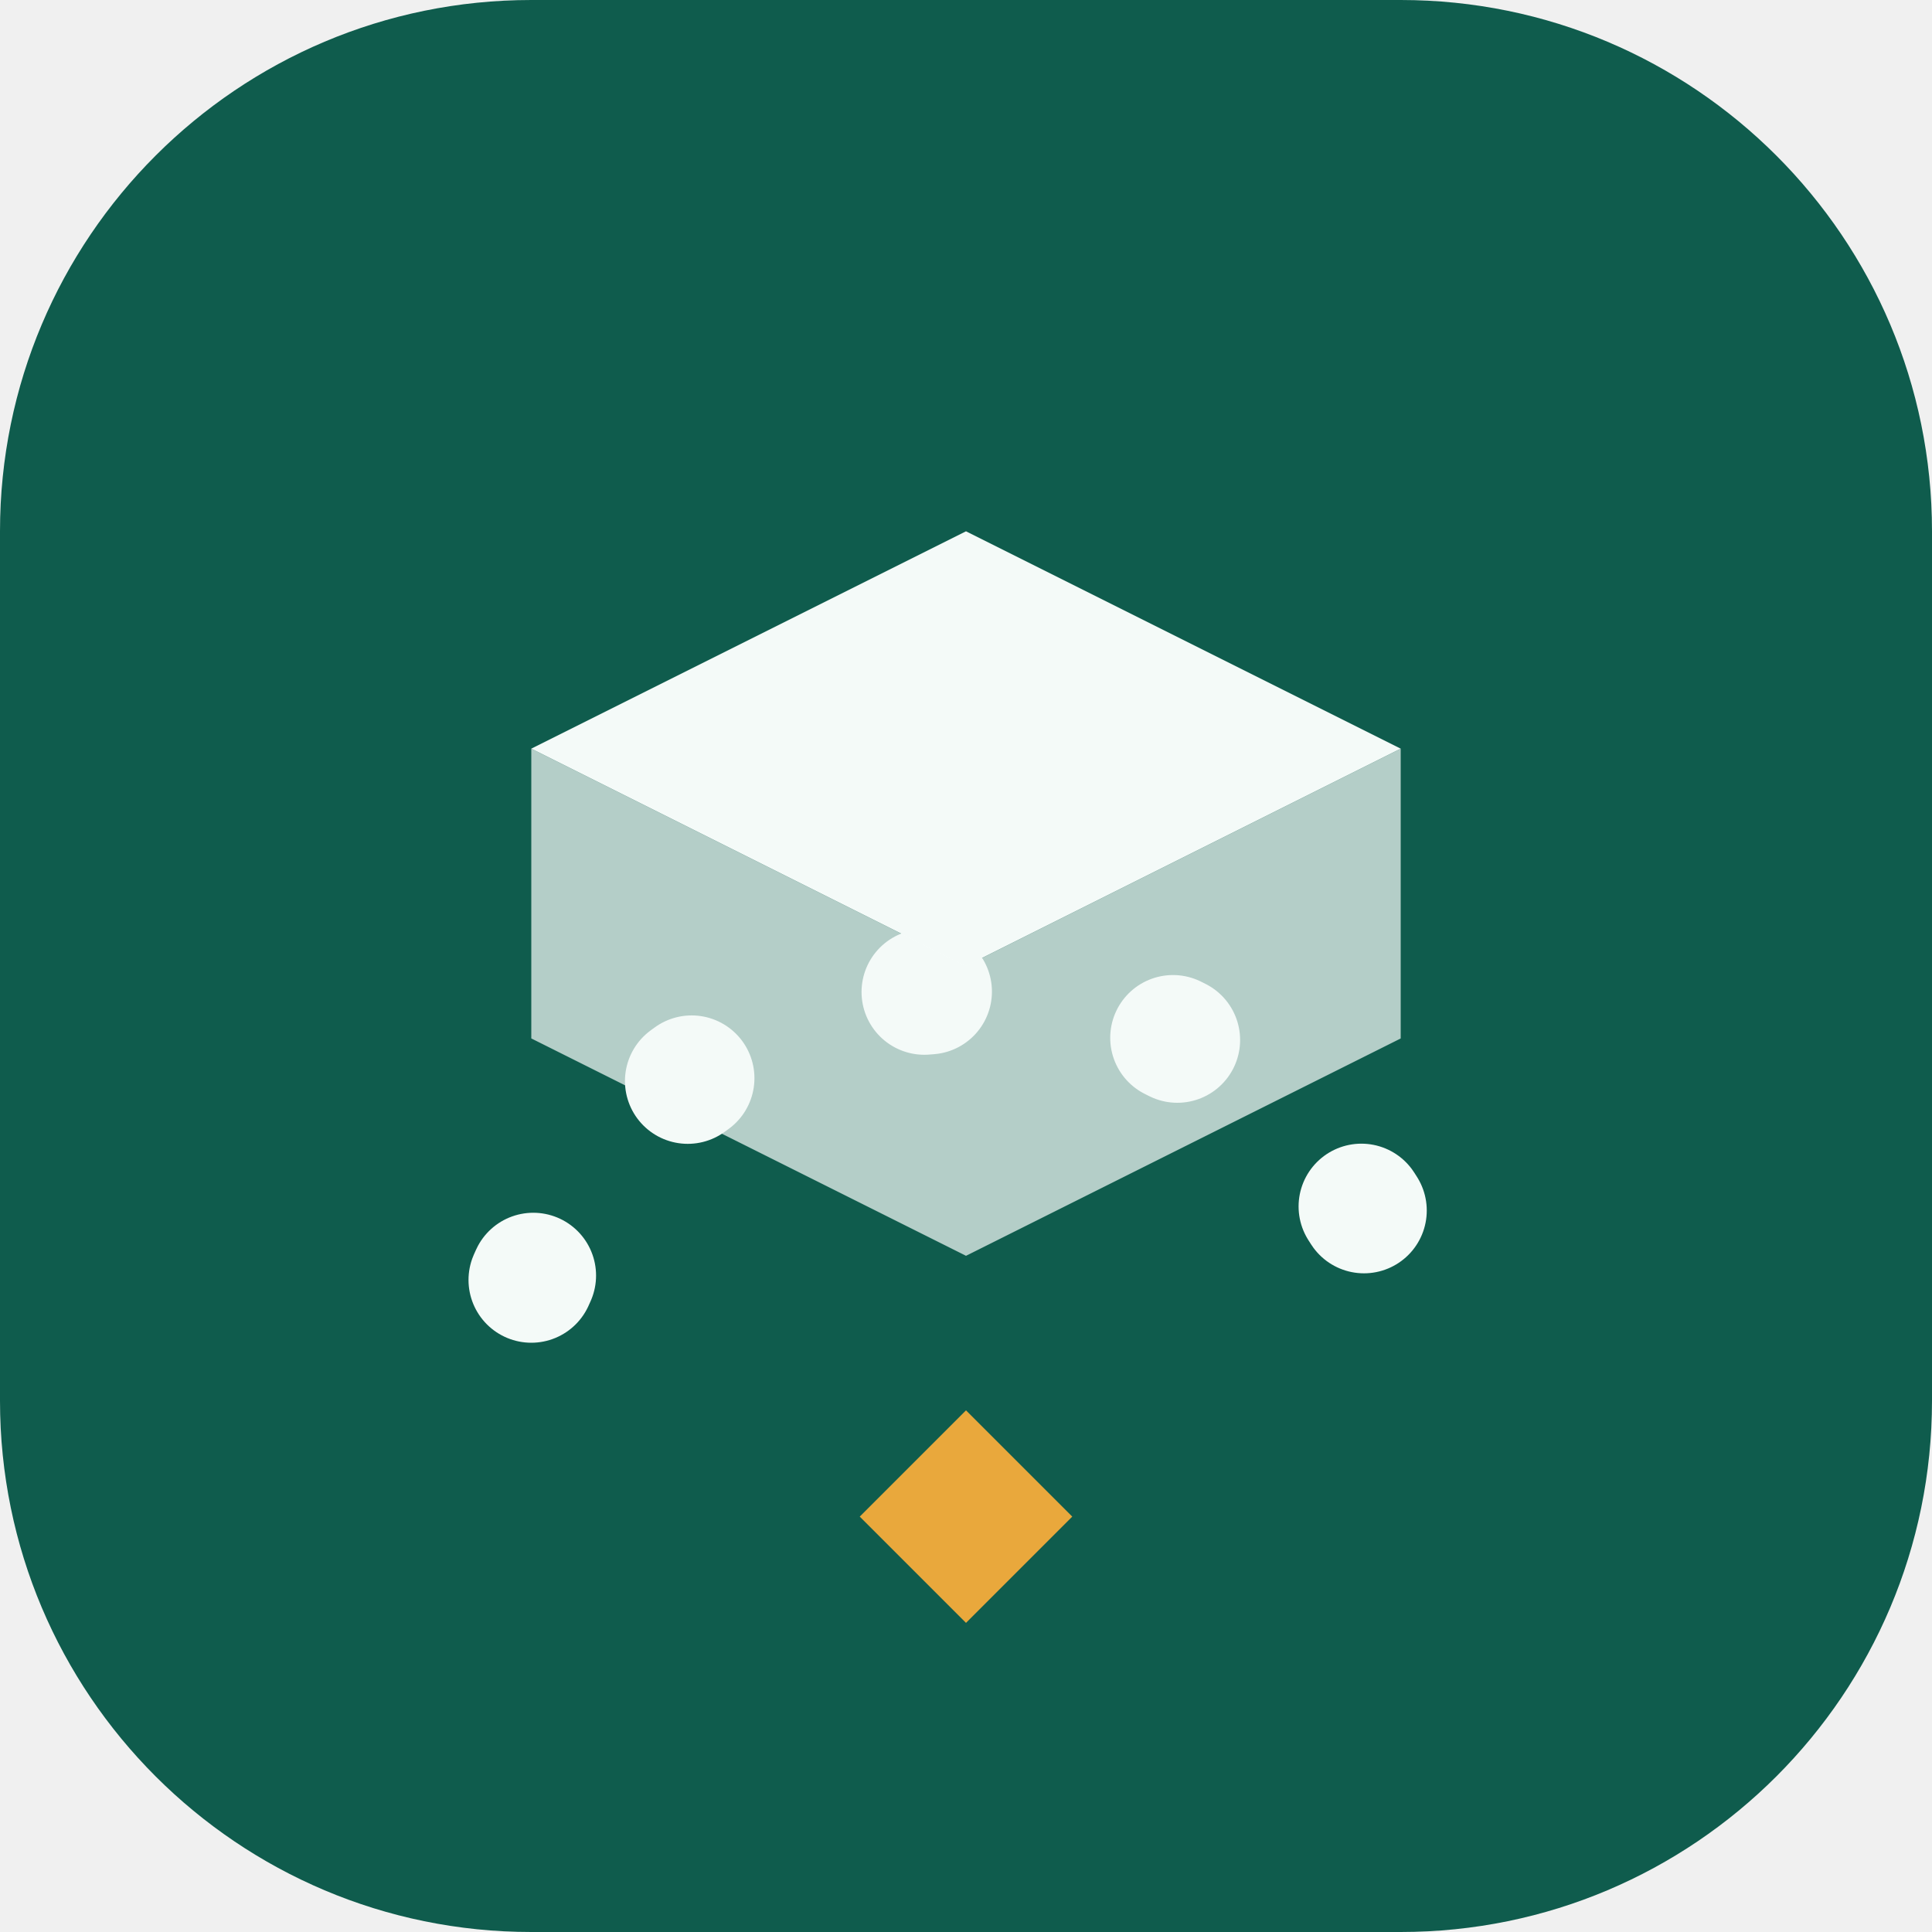
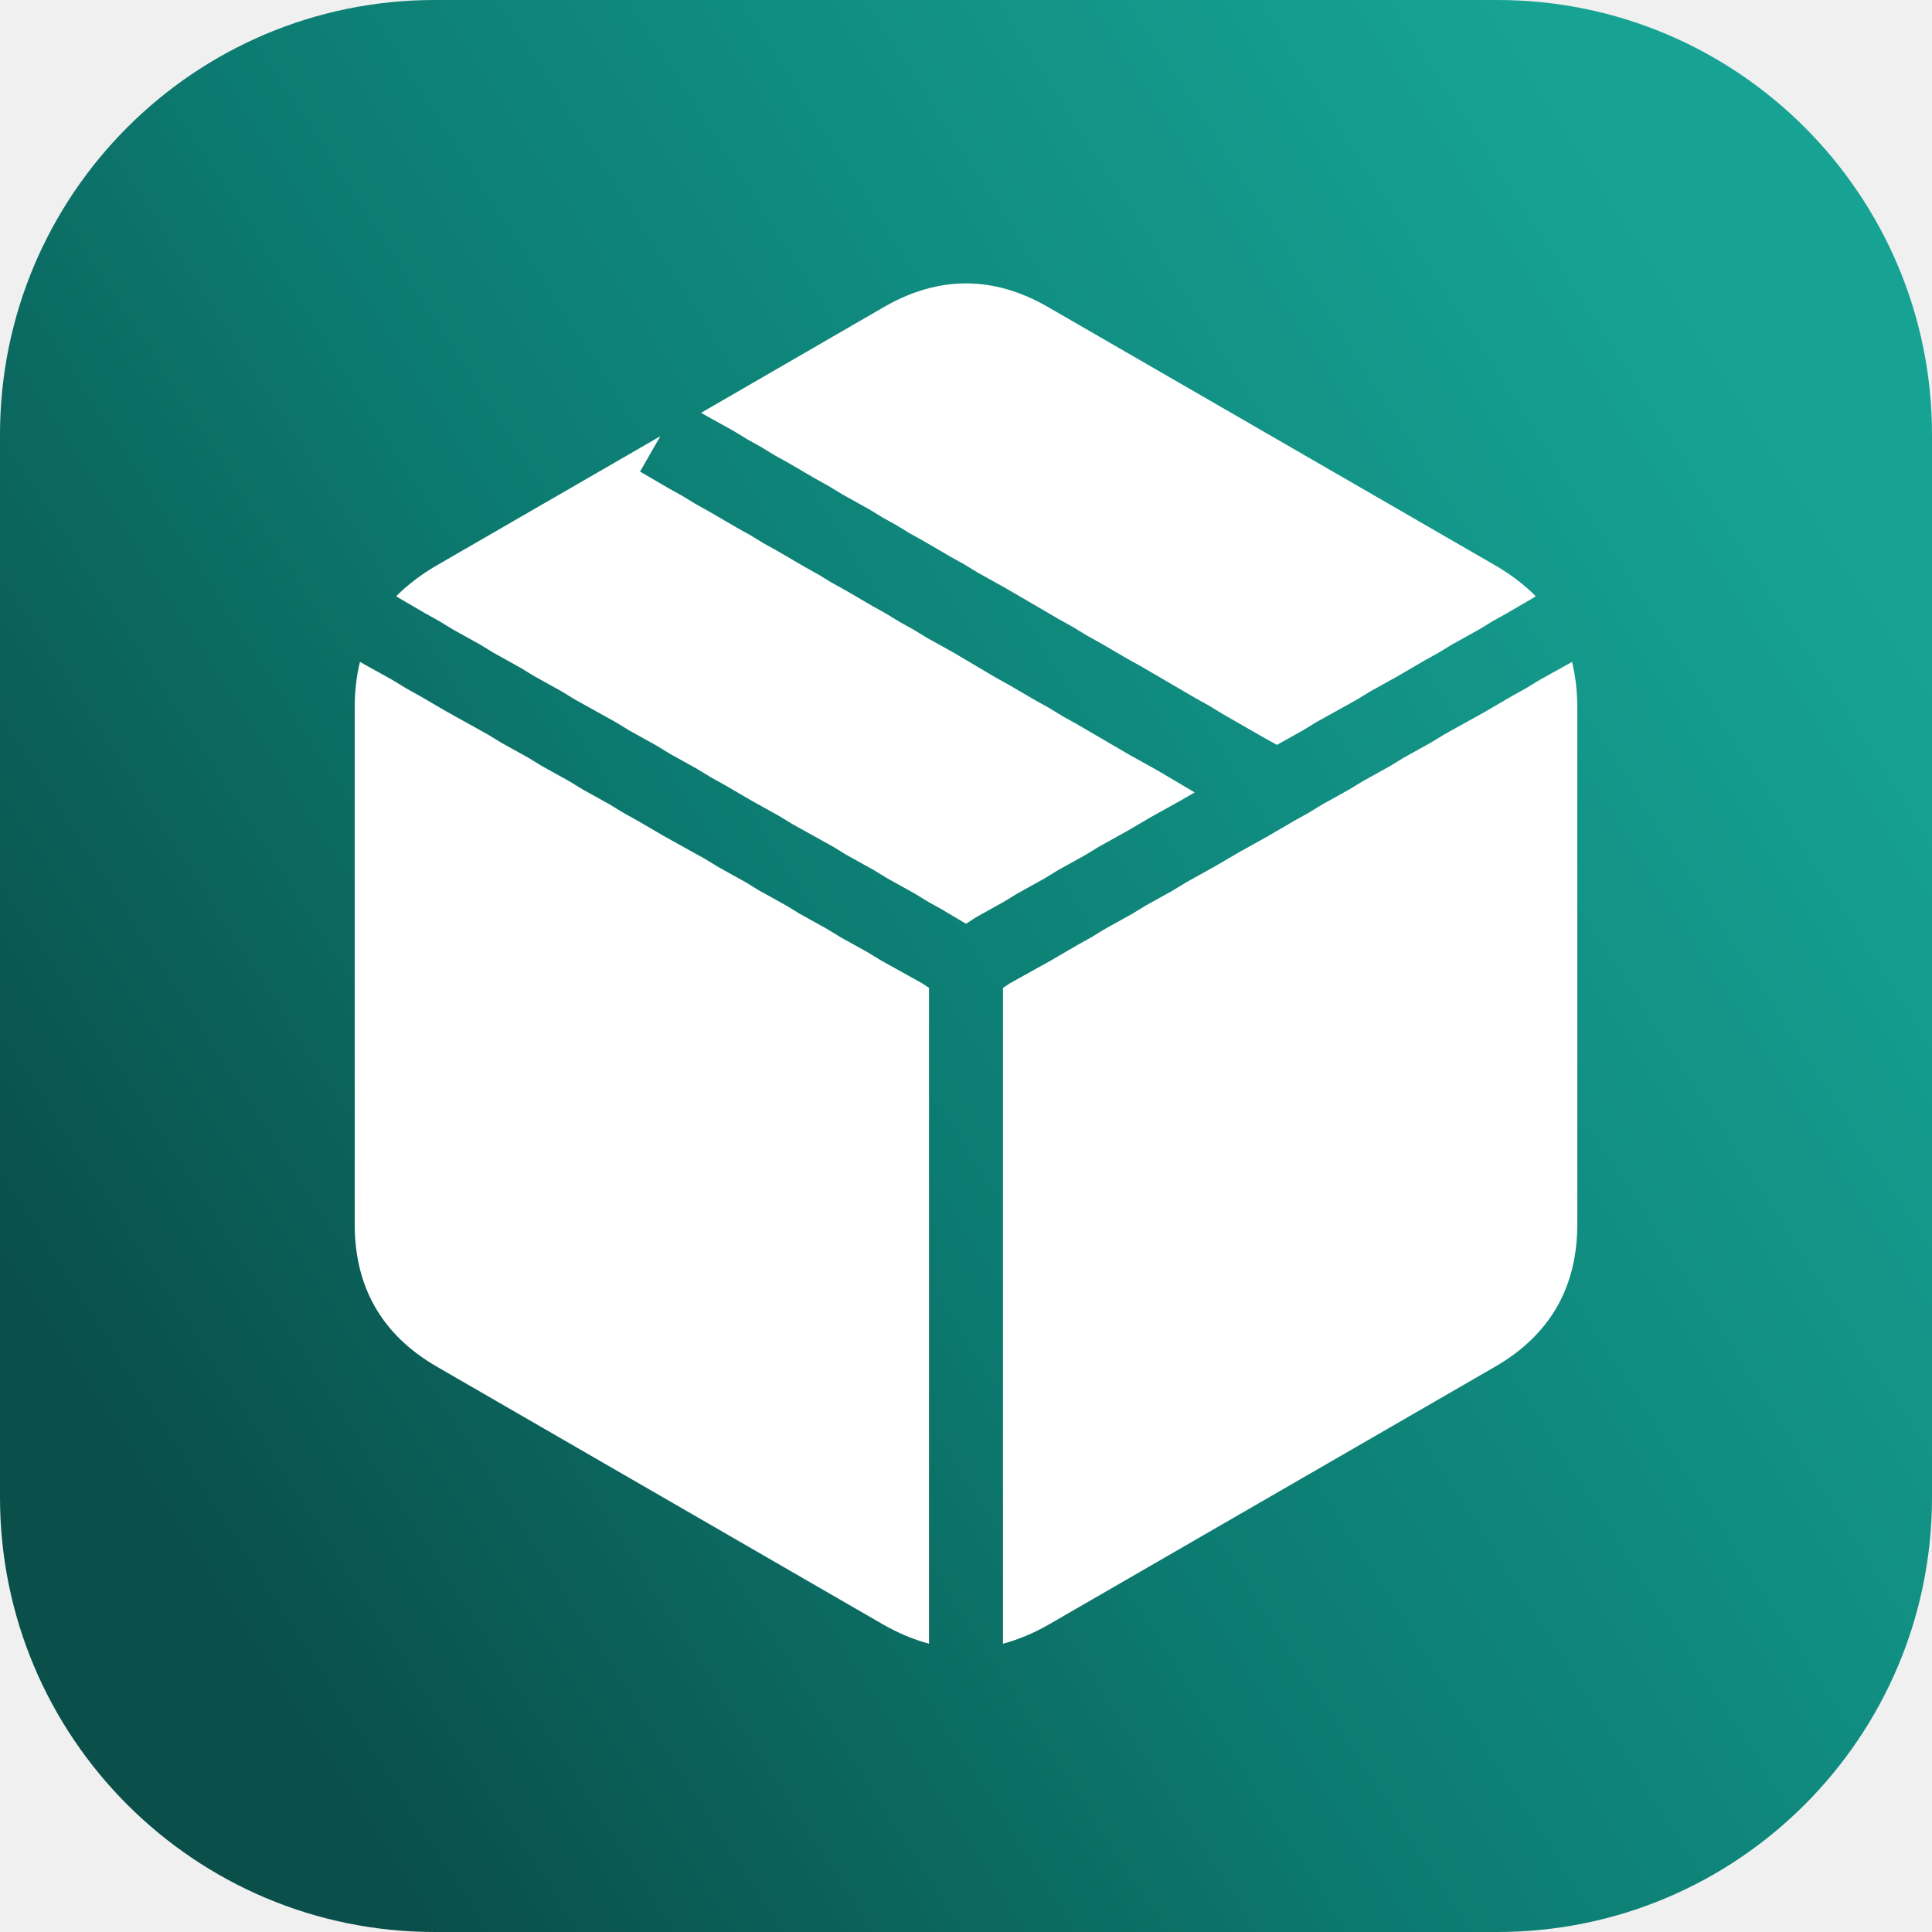
- <svg xmlns="http://www.w3.org/2000/svg" viewBox="0 0 40 40">
-   <rect x="0" y="0" width="40" height="40" rx="11" fill="#0f5c4d" />
-   <path d="M11 26.5c3.5-8 14.5-8 18 0" fill="none" stroke="#f4faf8" stroke-width="2.6" stroke-linecap="round" stroke-dasharray="0.1 5.2" />
-   <path d="M11 15.5l9-4.5 9 4.5-9 4.5z" fill="#f4faf8" />
-   <path d="M11 15.5v6l9 4.5v-6zM29 15.5v6l-9 4.5v-6z" fill="#f4faf8" opacity=".72" />
-   <path d="M20 29.2l2.2 2.2-2.2 2.2-2.2-2.2z" fill="#e9a83c" />
+ <svg xmlns="http://www.w3.org/2000/svg" viewBox="0 0 256 256" role="img" aria-label="Tamurt Transport">
+   <defs>
+     <linearGradient id="gf-transport" gradientUnits="objectBoundingBox" x1="0.08" y1="0.77" x2="0.92" y2="0.23">
+       <stop offset="0%" stop-color="#0a4f4a" />
+       <stop offset="42%" stop-color="#0c7a70" />
+       <stop offset="100%" stop-color="#16a394" />
+     </linearGradient>
+   </defs>
+   <rect width="256" height="256" rx="57.6" fill="url(#gf-transport)" />
+   <path fill="#ffffff" d="M123.1 217.8Q120.1 217 117.1 215.3L57.9 181.1Q47 174.8 47 162.2V93.8Q47 90.5 47.7 87.7L48.4 88.1L52 90.1L53.8 91.2L55.6 92.2L59.2 94.3L64.6 97.3L66.4 98.4L68.2 99.4L70 100.4L71.8 101.5L73.6 102.5L75.4 103.5L77.2 104.6L80.8 106.6L82.6 107.7L84.4 108.7L88 110.8L89.8 111.8L91.6 112.8L93.4 113.8L95.2 114.9L98.8 116.9L100.6 118L102.4 119L104.2 120L106 121.1L107.8 122.1L109.6 123.1L111.4 124.2L113.2 125.2L115 126.2L116.8 127.3L118.6 128.3L120.4 129.3L122.2 130.3L123.1 130.9ZM208.3 87.7Q209 90.5 209 93.8V162.2Q209 174.8 198.1 181.1L138.9 215.3Q135.9 217 132.9 217.8V130.9L133.8 130.3L135.6 129.3L137.4 128.3L139.2 127.3L142.8 125.2L144.6 124.2L146.4 123.1L150 121.1L151.8 120L153.6 119L155.4 118L157.2 116.9L160.8 114.9L164.4 112.8L168 110.8L171.6 108.7L173.4 107.7L175.2 106.6L178.8 104.6L180.6 103.5L182.4 102.5L184.2 101.5L186 100.4L189.6 98.4L191.4 97.3L196.8 94.3L200.4 92.2L202.2 91.2L204 90.1L207.6 88.1ZM138.9 40.7 198.1 74.9Q201.2 76.7 203.5 79L203.2 79.2L199.6 81.3L197.8 82.3L196 83.4L192.4 85.4L190.6 86.5L188.8 87.5L185.2 89.6L183.4 90.6L181.6 91.6L179.8 92.7L174.4 95.7L172.6 96.8L169.2 98.7L167.4 97.7L162 94.6L160.2 93.5L158.4 92.5L151.2 88.3L149.4 87.3L145.8 85.2L144 84.2L142.2 83.1L140.4 82.1L133.2 77.9L131.4 76.9L129.6 75.9L127.8 74.8L126 73.8L122.4 71.7L120.6 70.7L118.8 69.6L117 68.6L115.2 67.5L113.4 66.5L111.6 65.5L109.8 64.4L108 63.4L104.4 61.3L102.6 60.3L100.8 59.2L99 58.2L97.2 57.1L95.4 56.1L93.6 55.1L92.9 54.7L117.1 40.7Q128 34.4 138.9 40.7ZM158.3 105 156.4 106.1 154.6 107.1 152.8 108.1 149.2 110.2 147.4 111.2 145.6 112.2 143.8 113.3 140.2 115.3 138.4 116.4 136.6 117.4 134.8 118.4 133 119.5 129.4 121.5 128 122.4 124.8 120.5 123 119.5 121.2 118.4 119.4 117.4 117.6 116.4 115.8 115.3 112.2 113.3 110.4 112.2 108.6 111.2 106.8 110.2 105 109.2 103.2 108.1 101.4 107.1 99.6 106.1 96 104 94.2 103 92.4 101.9 90.6 100.9 88.8 99.9 87 98.8 85.2 97.8 83.4 96.8 81.6 95.7 79.8 94.7 76.2 92.7 74.4 91.6 72.6 90.6 70.8 89.6 69 88.5 67.2 87.5 65.4 86.5 63.6 85.4 60 83.4 58.2 82.3 56.4 81.3 52.8 79.2 52.5 79Q54.8 76.7 57.9 74.9L87.5 57.8L84.8 62.5L85 62.6L88.6 64.7L90.4 65.7L92.2 66.8L94 67.8L97.6 69.9L99.4 70.9L101.2 72L103 73L106.6 75.1L108.4 76.1L110.2 77.2L112 78.2L115.6 80.3L117.4 81.3L119.2 82.4L121 83.4L122.8 84.5L124.6 85.5L126.4 86.5L131.8 89.7L133.6 90.7L137.2 92.8L139 93.8L140.8 94.9L142.6 95.9L149.8 100.1L151.6 101.1L153.4 102.1L158.3 105Z" />
</svg>
